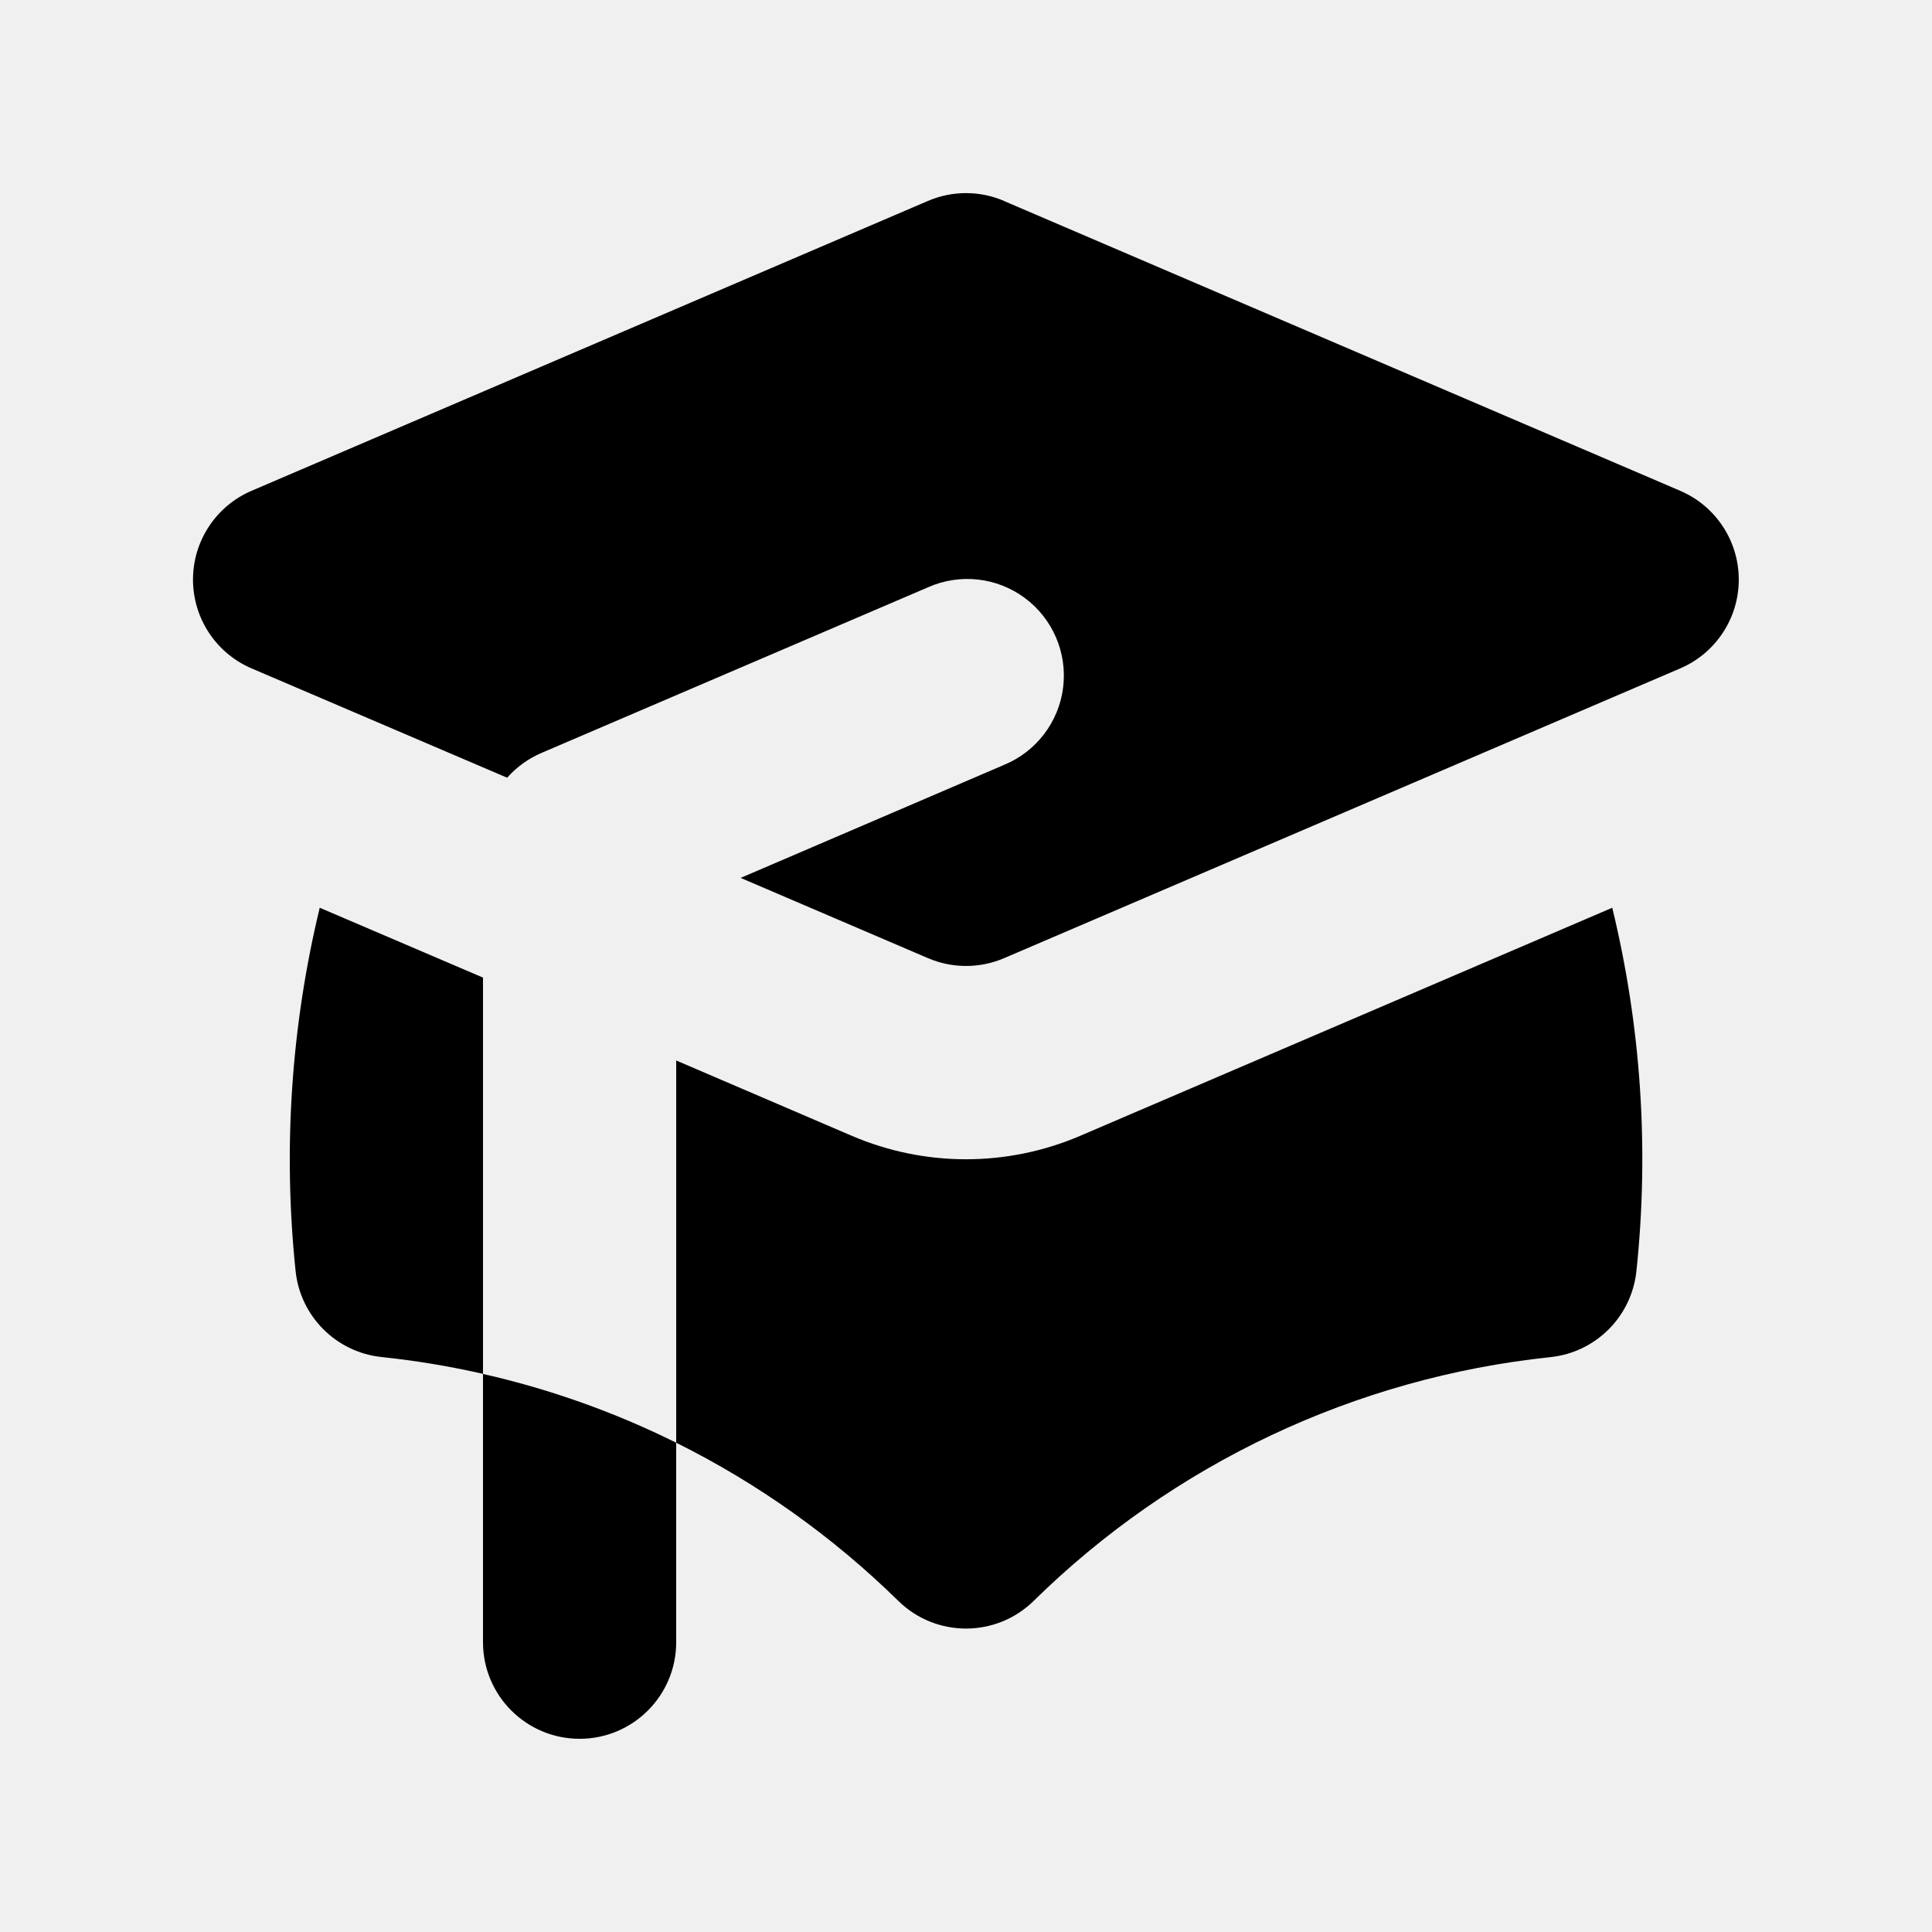
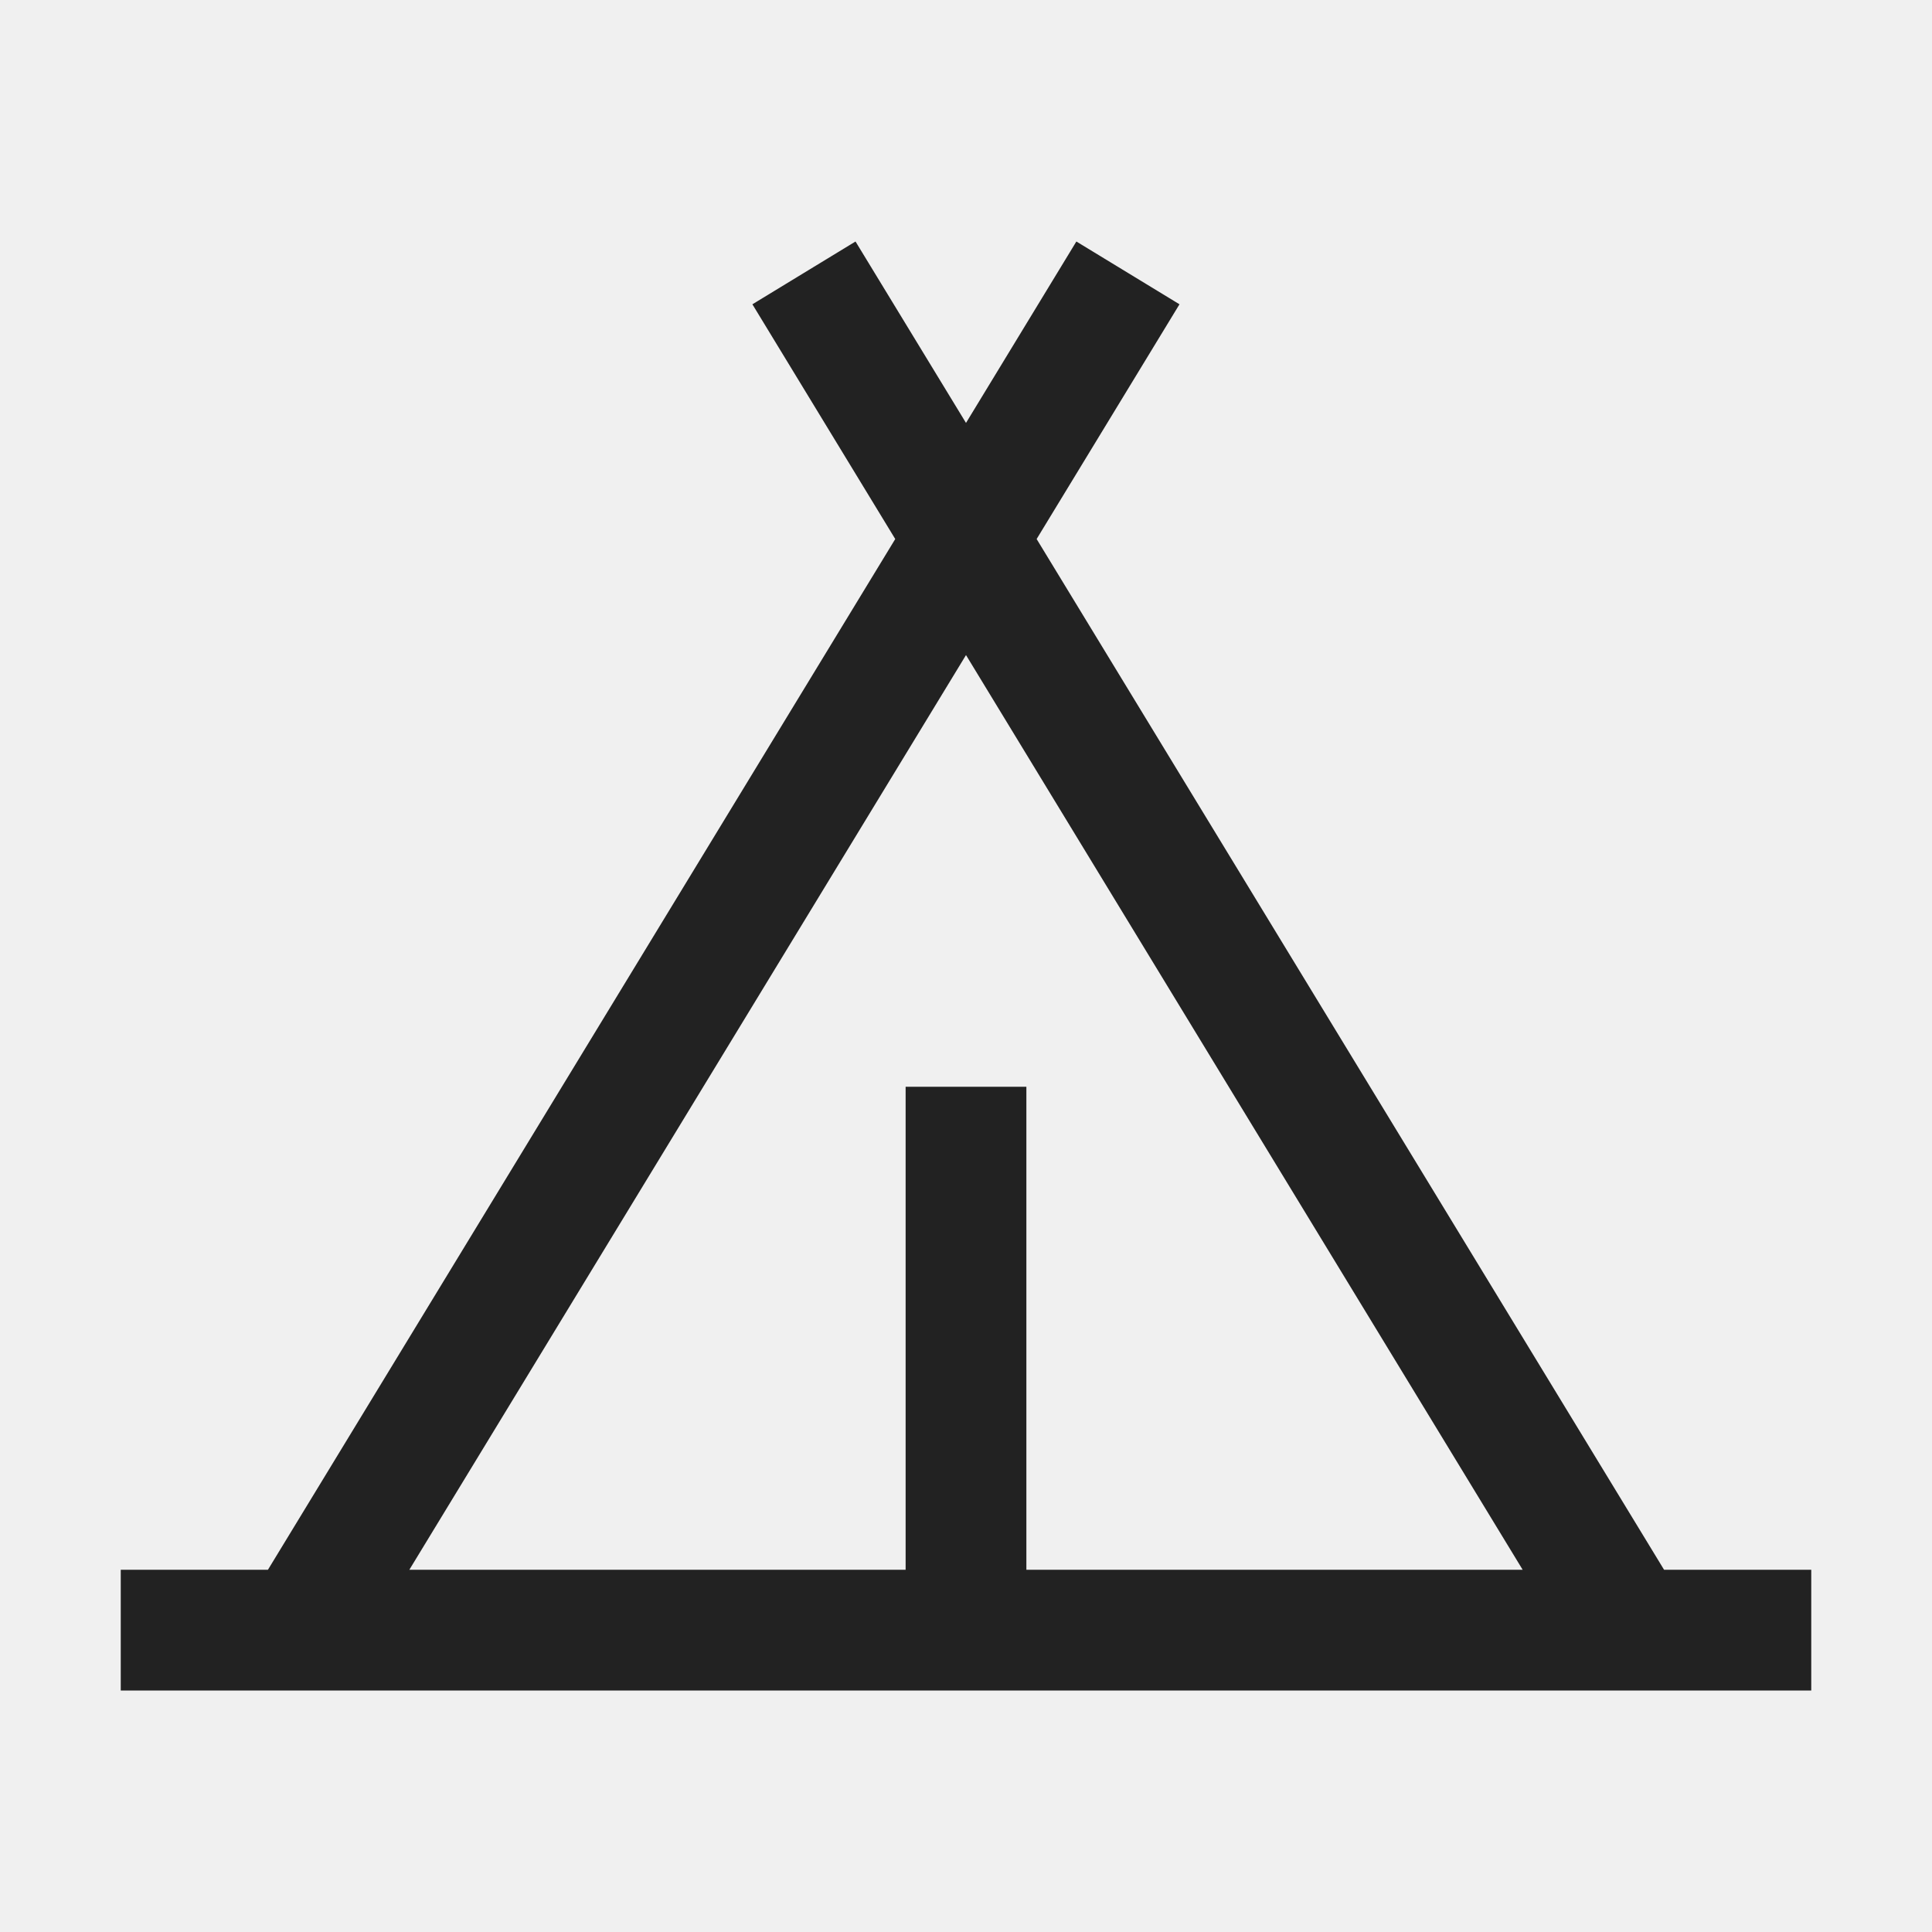
- <svg xmlns="http://www.w3.org/2000/svg" class="h-5 w-5" viewBox="0 0 20 20" fill="currentColor">
-   <path d="M10.394 2.08a1 1 0 00-.788 0l-7 3a1 1 0 000 1.84L5.25 8.051a.999.999 0 01.356-.257l4-1.714a1 1 0 11.788 1.838L7.667 9.088l1.94.831a1 1 0 00.787 0l7-3a1 1 0 000-1.838l-7-3zM3.31 9.397L5 10.12v4.102a8.969 8.969 0 00-1.05-.174 1 1 0 01-.89-.89 11.115 11.115 0 01.25-3.762zM9.3 16.573A9.026 9.026 0 007 14.935v-3.957l1.818.78a3 3 0 002.364 0l5.508-2.361a11.026 11.026 0 01.25 3.762 1 1 0 01-.89.89 8.968 8.968 0 00-5.35 2.524 1 1 0 01-1.4 0zM6 18a1 1 0 001-1v-2.065a8.935 8.935 0 00-2-.712V17a1 1 0 001 1z" />
+ <svg xmlns="http://www.w3.org/2000/svg" viewBox="0 0 32 32">
+   <style>
+     path { fill: #222; }
+     @media (prefers-color-scheme: dark) {
+       path { fill: #ffffff; }
+     }
+   </style>
+   <path d="M27.562 26L17.17 8.928l2.366-3.888L17.828 4L16 7.005L14.17 4l-1.708 1.04l2.366 3.888L4.438 26H2v2h28v-2zM16 10.85L25.22 26H17v-8h-2v8H6.78z" />
</svg>
